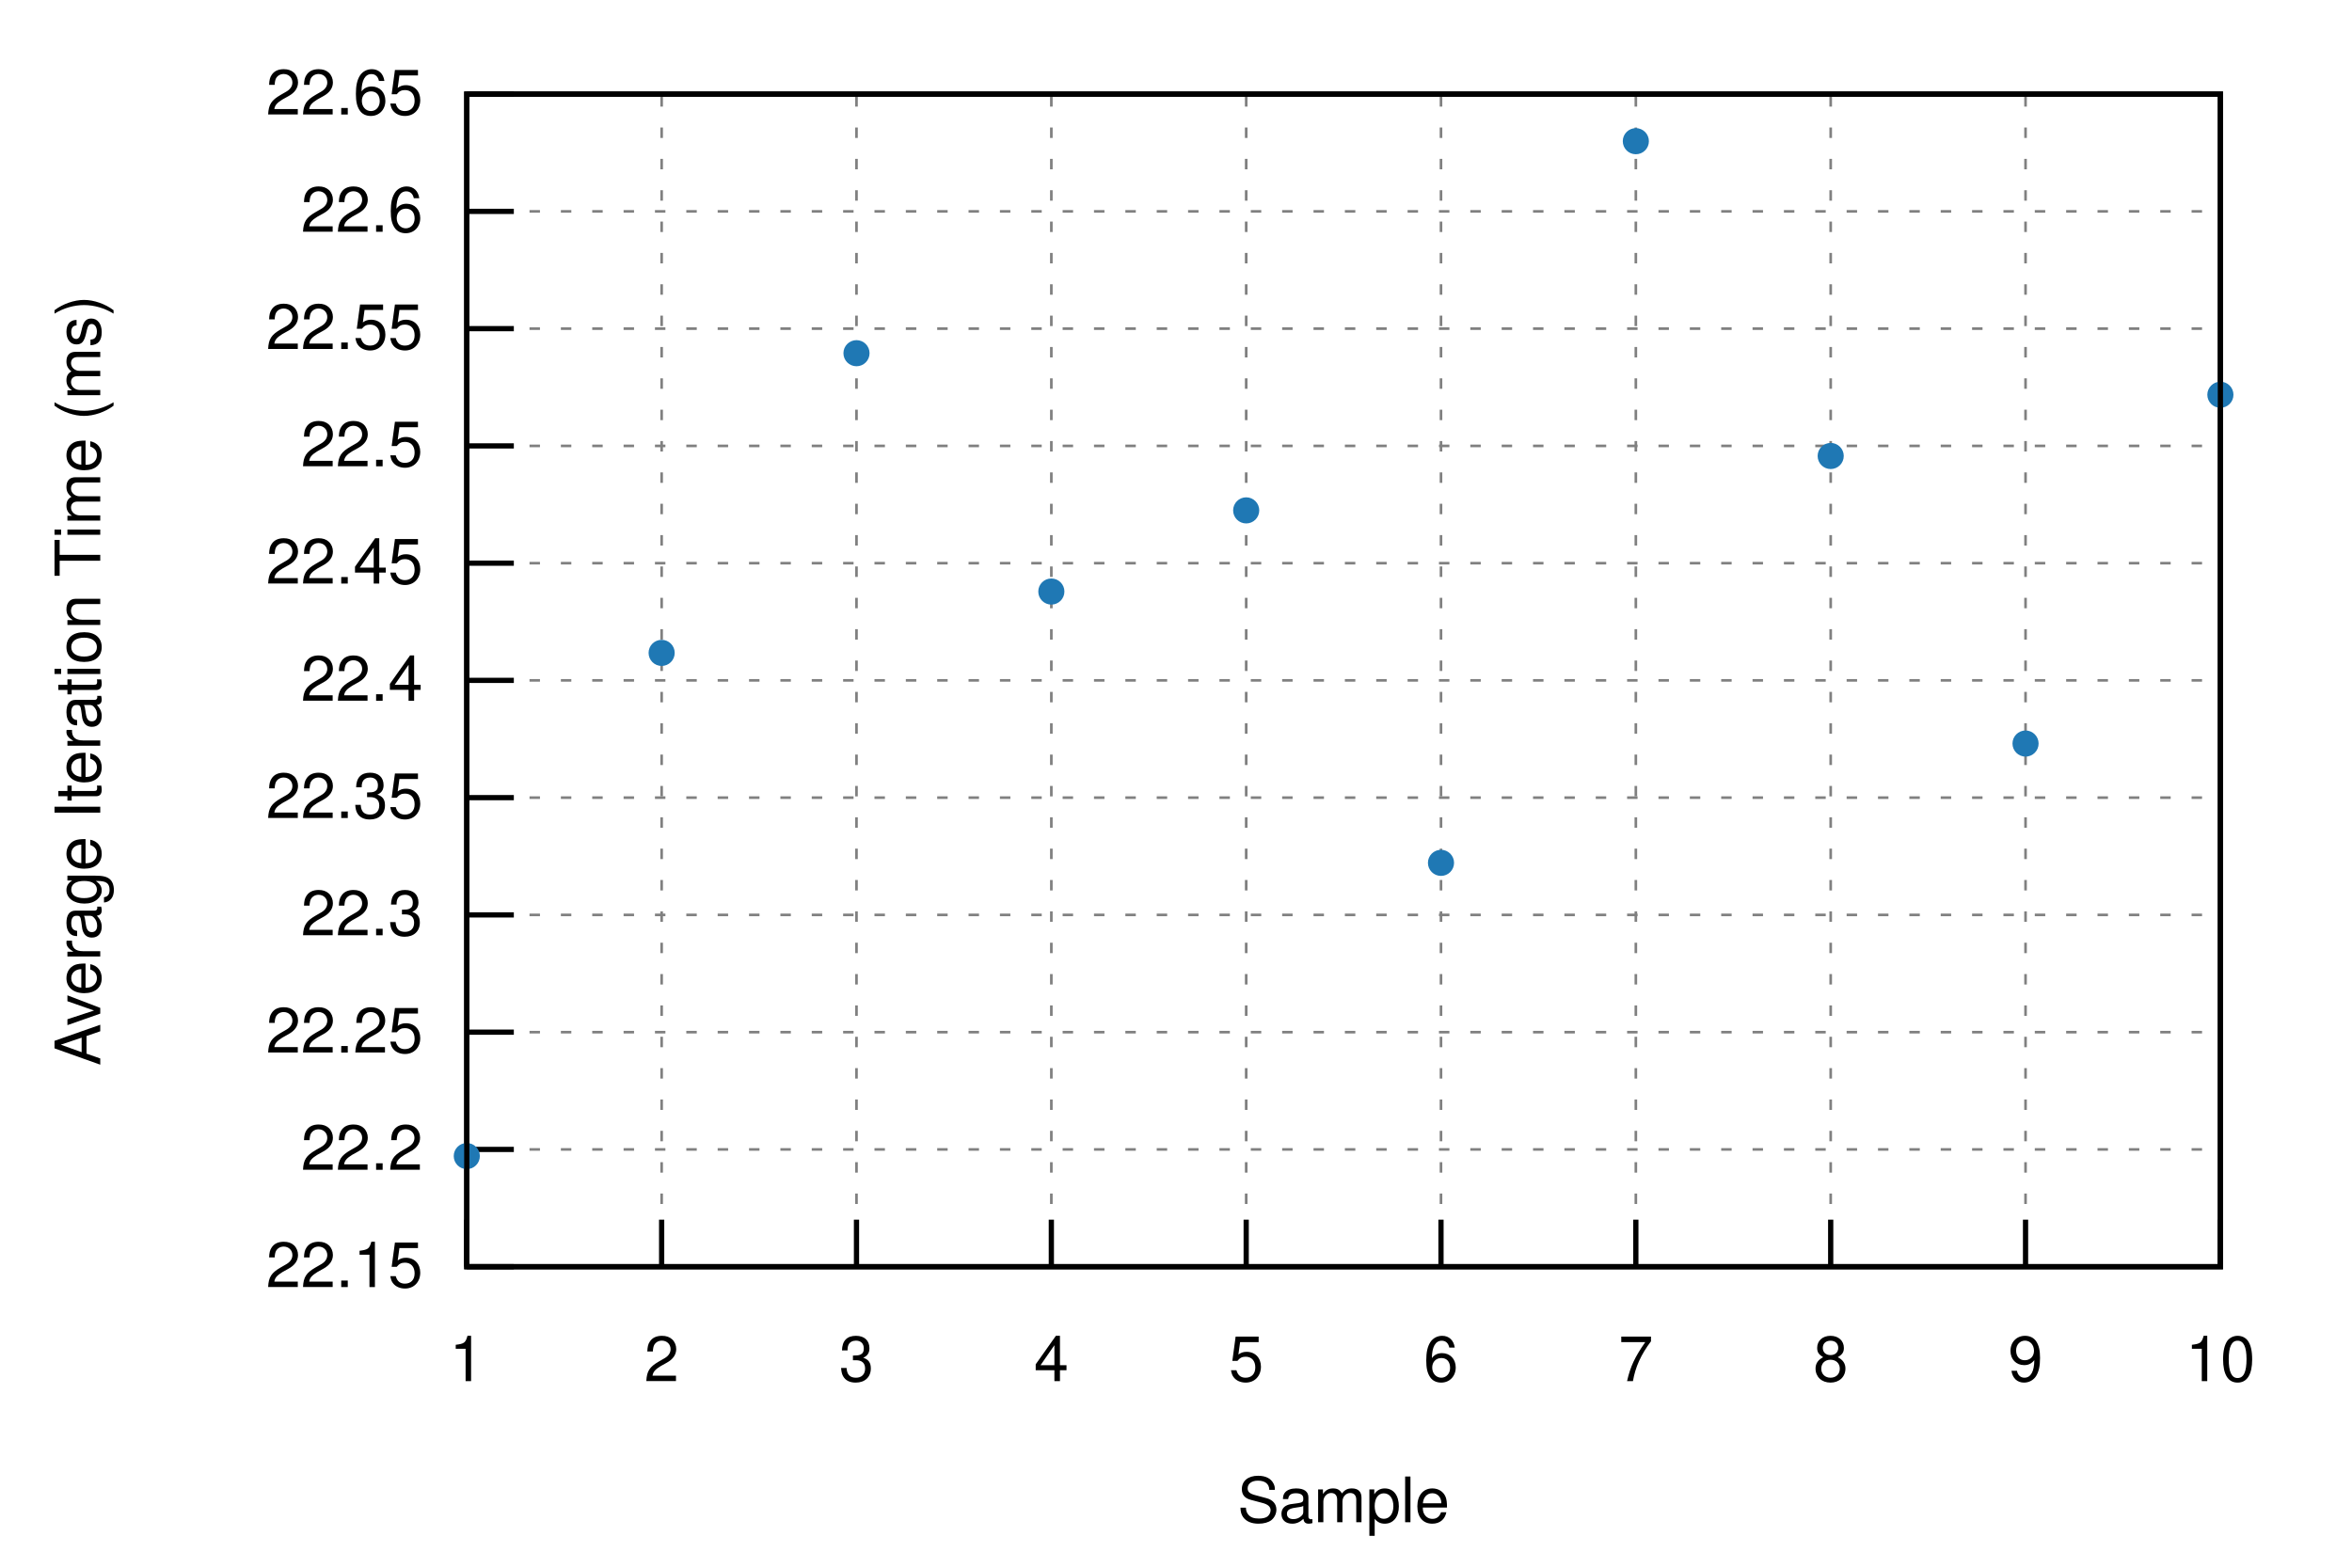
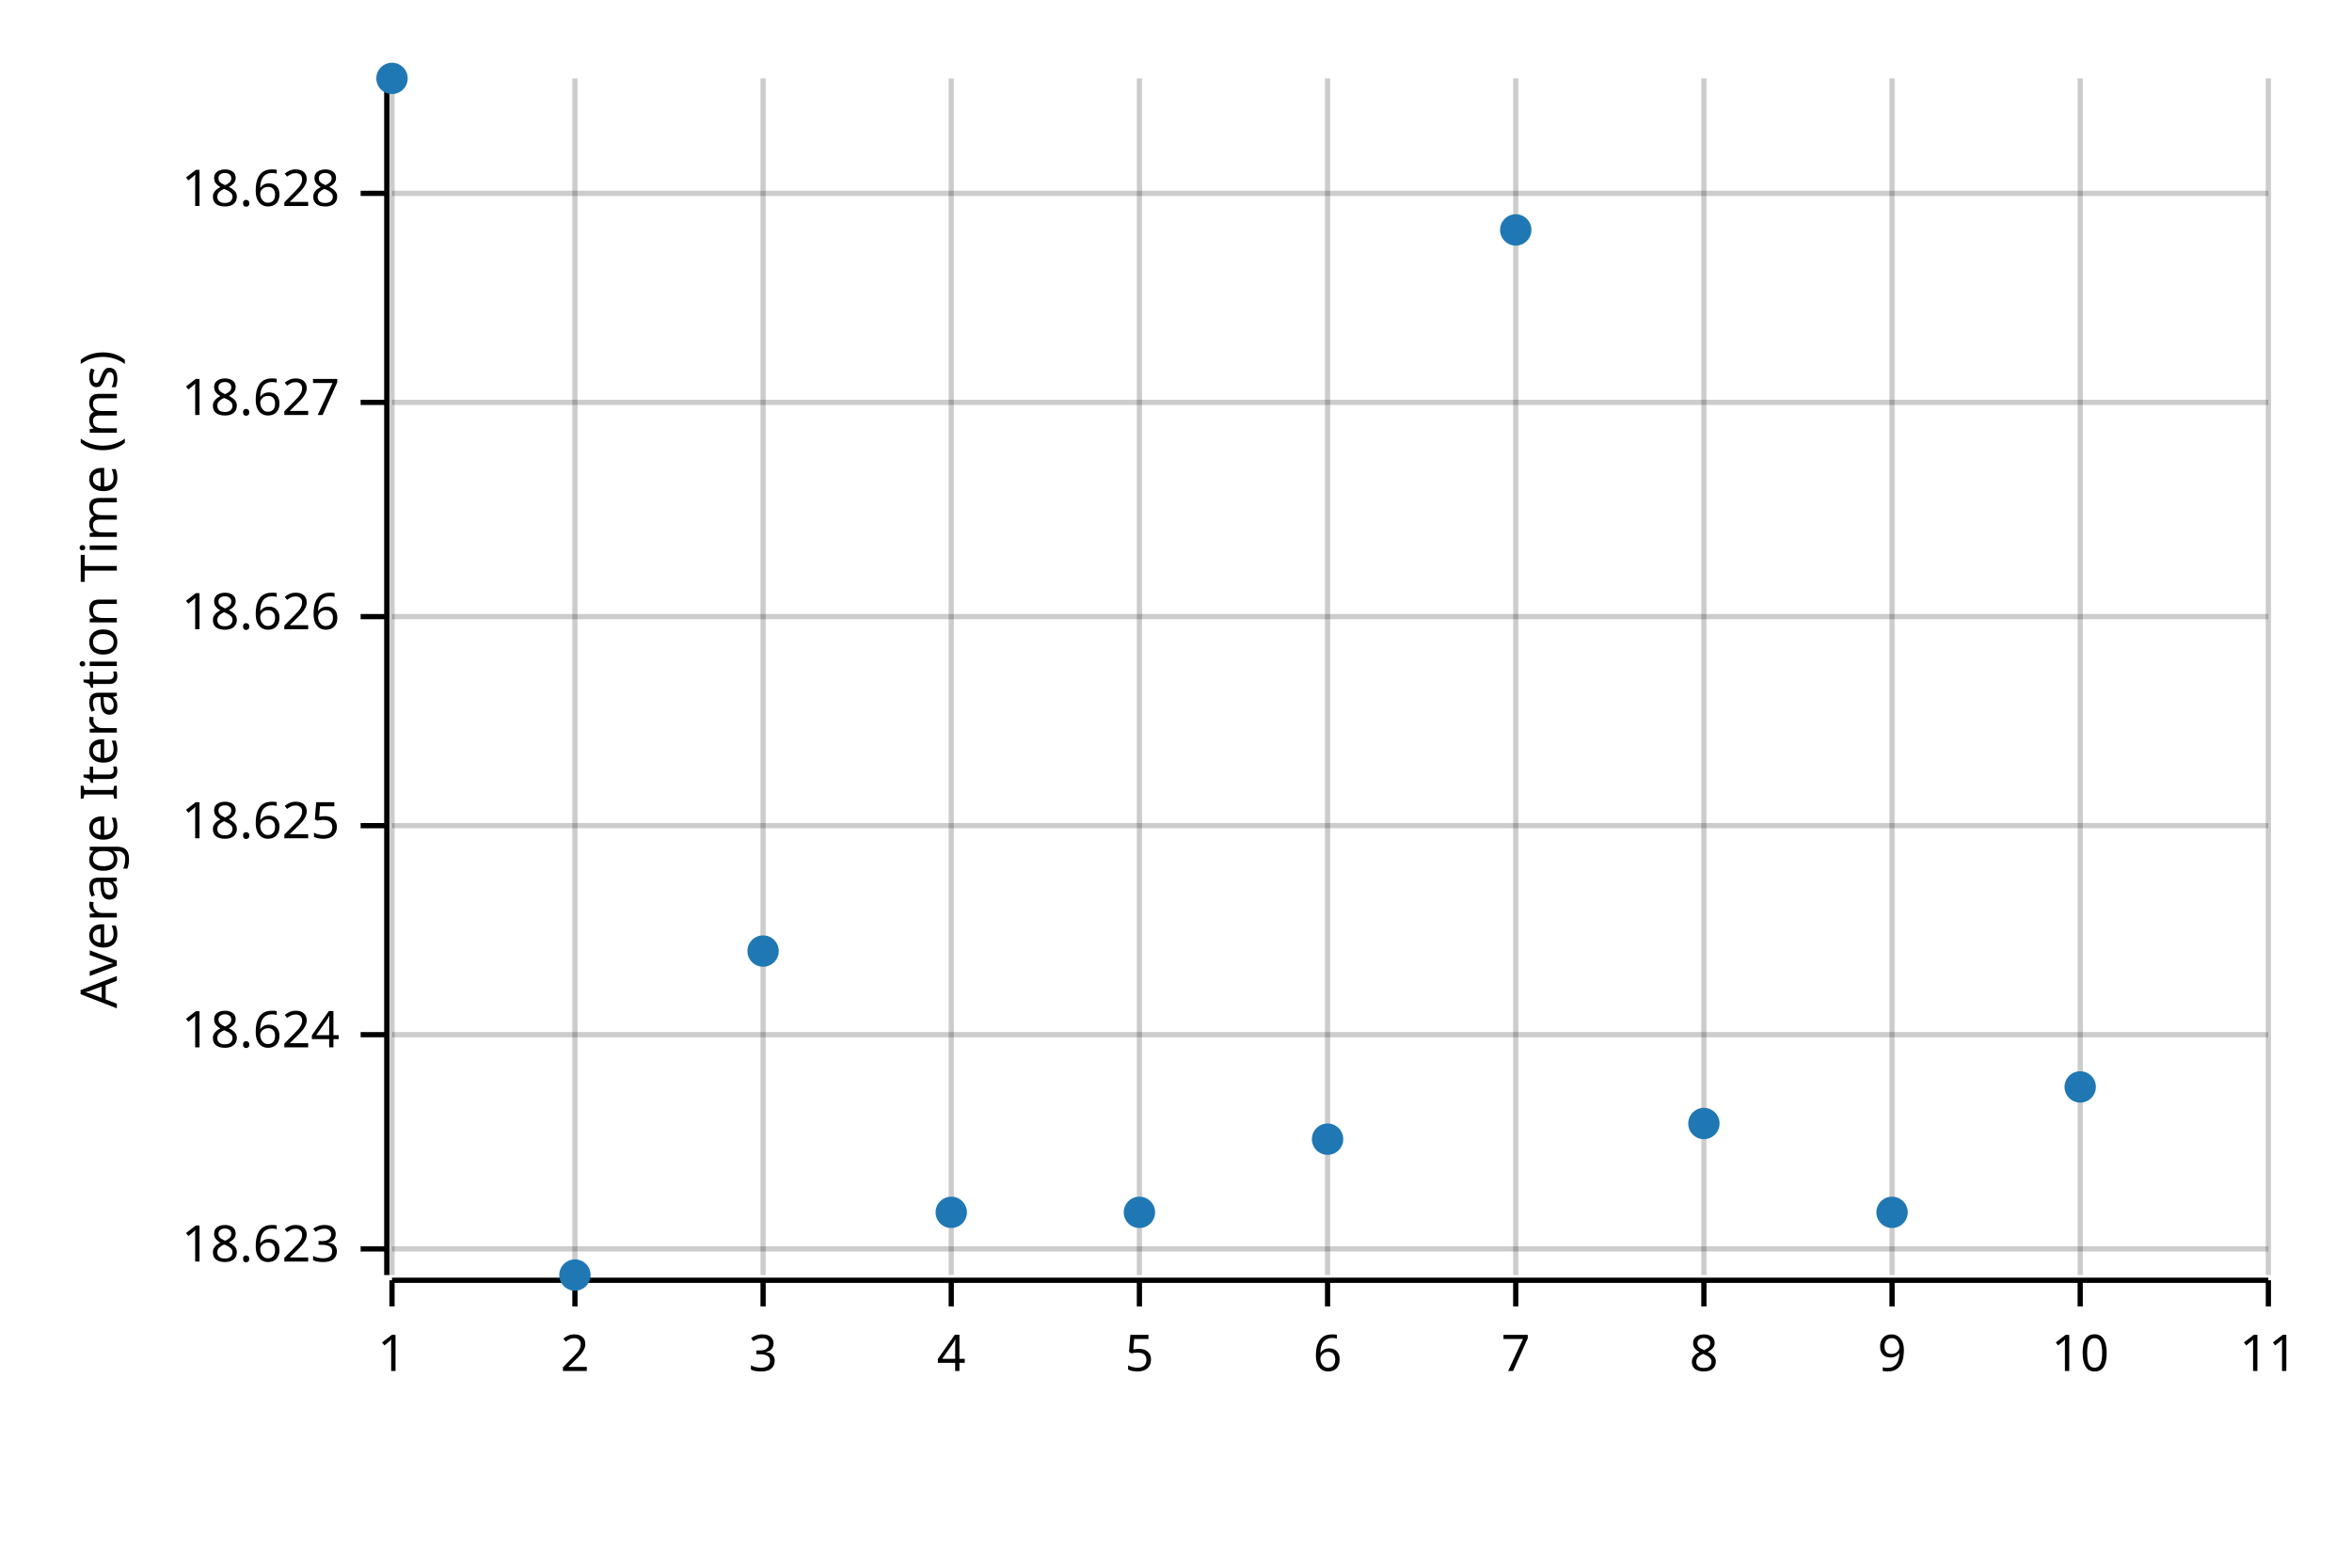
- <svg xmlns="http://www.w3.org/2000/svg" xmlns:xlink="http://www.w3.org/1999/xlink" viewBox="0 0 450 300">
-   <g id="gnuplot_canvas">
-     <rect x="0" y="0" width="450" height="300" fill="none" />
-     <defs>
-       <circle id="gpDot" r="0.5" stroke-width="0.5" stroke="currentColor" />
-       <path id="gpPt0" stroke-width="0.222" stroke="currentColor" d="M-1,0 h2 M0,-1 v2" />
-       <path id="gpPt1" stroke-width="0.222" stroke="currentColor" d="M-1,-1 L1,1 M1,-1 L-1,1" />
-       <path id="gpPt2" stroke-width="0.222" stroke="currentColor" d="M-1,0 L1,0 M0,-1 L0,1 M-1,-1 L1,1 M-1,1 L1,-1" />
-       <rect id="gpPt3" stroke-width="0.222" stroke="currentColor" x="-1" y="-1" width="2" height="2" />
-       <rect id="gpPt4" stroke-width="0.222" stroke="currentColor" fill="currentColor" x="-1" y="-1" width="2" height="2" />
-       <circle id="gpPt5" stroke-width="0.222" stroke="currentColor" cx="0" cy="0" r="1" />
-       <use xlink:href="#gpPt5" id="gpPt6" fill="currentColor" stroke="none" />
-       <path id="gpPt7" stroke-width="0.222" stroke="currentColor" d="M0,-1.33 L-1.33,0.67 L1.33,0.67 z" />
-       <use xlink:href="#gpPt7" id="gpPt8" fill="currentColor" stroke="none" />
-       <use xlink:href="#gpPt7" id="gpPt9" stroke="currentColor" transform="rotate(180)" />
-       <use xlink:href="#gpPt9" id="gpPt10" fill="currentColor" stroke="none" />
-       <use xlink:href="#gpPt3" id="gpPt11" stroke="currentColor" transform="rotate(45)" />
-       <use xlink:href="#gpPt11" id="gpPt12" fill="currentColor" stroke="none" />
-       <path id="gpPt13" stroke-width="0.222" stroke="currentColor" d="M0,1.330 L1.265,0.411 L0.782,-1.067 L-0.782,-1.076 L-1.265,0.411 z" />
-       <use xlink:href="#gpPt13" id="gpPt14" fill="currentColor" stroke="none" />
-       <filter id="textbox" filterUnits="objectBoundingBox" x="0" y="0" height="1" width="1">
-         <feFlood flood-color="white" flood-opacity="1" result="bgnd" />
-         <feComposite in="SourceGraphic" in2="bgnd" operator="atop" />
-       </filter>
-       <filter id="greybox" filterUnits="objectBoundingBox" x="0" y="0" height="1" width="1">
-         <feFlood flood-color="lightgrey" flood-opacity="1" result="grey" />
-         <feComposite in="SourceGraphic" in2="grey" operator="atop" />
-       </filter>
-     </defs>
-     <g fill="none" color="white" stroke="currentColor" stroke-width="1.00" stroke-linecap="butt" stroke-linejoin="miter">
- </g>
-     <g fill="none" color="black" stroke="currentColor" stroke-width="1.00" stroke-linecap="butt" stroke-linejoin="miter">
- </g>
-     <g fill="none" color="black" stroke="black" stroke-width="0.50" stroke-linecap="butt" stroke-linejoin="miter">
- </g>
-     <g fill="none" color="gray" stroke="currentColor" stroke-width="0.50" stroke-linecap="butt" stroke-linejoin="miter">
-       <path stroke="gray" stroke-dasharray="2,4" class="gridline" d="M89.31,242.40 L424.82,242.40  " />
-     </g>
-     <g fill="none" color="gray" stroke="gray" stroke-width="1.00" stroke-linecap="butt" stroke-linejoin="miter">
- </g>
-     <g fill="none" color="black" stroke="currentColor" stroke-width="1.00" stroke-linecap="butt" stroke-linejoin="miter">
-       <path stroke="black" d="M89.31,242.40 L98.31,242.40  " />
-       <g transform="translate(80.92,246.30)" stroke="none" fill="black" font-family="Helvetica" font-size="12.00" text-anchor="end">
-         <text>
-           <tspan font-family="Helvetica"> 22.15</tspan>
-         </text>
-       </g>
-     </g>
-     <g fill="none" color="black" stroke="currentColor" stroke-width="1.00" stroke-linecap="butt" stroke-linejoin="miter">
- </g>
-     <g fill="none" color="black" stroke="black" stroke-width="0.50" stroke-linecap="butt" stroke-linejoin="miter">
- </g>
-     <g fill="none" color="gray" stroke="currentColor" stroke-width="0.50" stroke-linecap="butt" stroke-linejoin="miter">
-       <path stroke="gray" stroke-dasharray="2,4" class="gridline" d="M89.31,219.96 L424.82,219.96  " />
-     </g>
-     <g fill="none" color="gray" stroke="gray" stroke-width="1.00" stroke-linecap="butt" stroke-linejoin="miter">
- </g>
-     <g fill="none" color="black" stroke="currentColor" stroke-width="1.00" stroke-linecap="butt" stroke-linejoin="miter">
-       <path stroke="black" d="M89.31,219.96 L98.31,219.96  " />
-       <g transform="translate(80.92,223.86)" stroke="none" fill="black" font-family="Helvetica" font-size="12.00" text-anchor="end">
-         <text>
-           <tspan font-family="Helvetica"> 22.2</tspan>
-         </text>
-       </g>
-     </g>
-     <g fill="none" color="black" stroke="currentColor" stroke-width="1.00" stroke-linecap="butt" stroke-linejoin="miter">
- </g>
-     <g fill="none" color="black" stroke="black" stroke-width="0.50" stroke-linecap="butt" stroke-linejoin="miter">
- </g>
-     <g fill="none" color="gray" stroke="currentColor" stroke-width="0.50" stroke-linecap="butt" stroke-linejoin="miter">
-       <path stroke="gray" stroke-dasharray="2,4" class="gridline" d="M89.31,197.52 L424.82,197.52  " />
-     </g>
-     <g fill="none" color="gray" stroke="gray" stroke-width="1.00" stroke-linecap="butt" stroke-linejoin="miter">
- </g>
-     <g fill="none" color="black" stroke="currentColor" stroke-width="1.00" stroke-linecap="butt" stroke-linejoin="miter">
-       <path stroke="black" d="M89.31,197.52 L98.31,197.52  " />
-       <g transform="translate(80.92,201.42)" stroke="none" fill="black" font-family="Helvetica" font-size="12.00" text-anchor="end">
-         <text>
-           <tspan font-family="Helvetica"> 22.25</tspan>
-         </text>
-       </g>
-     </g>
-     <g fill="none" color="black" stroke="currentColor" stroke-width="1.00" stroke-linecap="butt" stroke-linejoin="miter">
- </g>
-     <g fill="none" color="black" stroke="black" stroke-width="0.50" stroke-linecap="butt" stroke-linejoin="miter">
- </g>
-     <g fill="none" color="gray" stroke="currentColor" stroke-width="0.50" stroke-linecap="butt" stroke-linejoin="miter">
-       <path stroke="gray" stroke-dasharray="2,4" class="gridline" d="M89.31,175.08 L424.82,175.08  " />
-     </g>
-     <g fill="none" color="gray" stroke="gray" stroke-width="1.00" stroke-linecap="butt" stroke-linejoin="miter">
- </g>
-     <g fill="none" color="black" stroke="currentColor" stroke-width="1.00" stroke-linecap="butt" stroke-linejoin="miter">
-       <path stroke="black" d="M89.31,175.08 L98.31,175.08  " />
-       <g transform="translate(80.92,178.98)" stroke="none" fill="black" font-family="Helvetica" font-size="12.00" text-anchor="end">
-         <text>
-           <tspan font-family="Helvetica"> 22.3</tspan>
-         </text>
-       </g>
-     </g>
-     <g fill="none" color="black" stroke="currentColor" stroke-width="1.00" stroke-linecap="butt" stroke-linejoin="miter">
- </g>
-     <g fill="none" color="black" stroke="black" stroke-width="0.50" stroke-linecap="butt" stroke-linejoin="miter">
- </g>
-     <g fill="none" color="gray" stroke="currentColor" stroke-width="0.50" stroke-linecap="butt" stroke-linejoin="miter">
-       <path stroke="gray" stroke-dasharray="2,4" class="gridline" d="M89.31,152.64 L424.82,152.64  " />
-     </g>
-     <g fill="none" color="gray" stroke="gray" stroke-width="1.00" stroke-linecap="butt" stroke-linejoin="miter">
- </g>
-     <g fill="none" color="black" stroke="currentColor" stroke-width="1.00" stroke-linecap="butt" stroke-linejoin="miter">
-       <path stroke="black" d="M89.31,152.64 L98.31,152.64  " />
-       <g transform="translate(80.92,156.54)" stroke="none" fill="black" font-family="Helvetica" font-size="12.00" text-anchor="end">
-         <text>
-           <tspan font-family="Helvetica"> 22.35</tspan>
-         </text>
-       </g>
-     </g>
-     <g fill="none" color="black" stroke="currentColor" stroke-width="1.00" stroke-linecap="butt" stroke-linejoin="miter">
- </g>
-     <g fill="none" color="black" stroke="black" stroke-width="0.50" stroke-linecap="butt" stroke-linejoin="miter">
- </g>
-     <g fill="none" color="gray" stroke="currentColor" stroke-width="0.50" stroke-linecap="butt" stroke-linejoin="miter">
-       <path stroke="gray" stroke-dasharray="2,4" class="gridline" d="M89.31,130.20 L424.82,130.20  " />
-     </g>
-     <g fill="none" color="gray" stroke="gray" stroke-width="1.00" stroke-linecap="butt" stroke-linejoin="miter">
- </g>
-     <g fill="none" color="black" stroke="currentColor" stroke-width="1.00" stroke-linecap="butt" stroke-linejoin="miter">
-       <path stroke="black" d="M89.31,130.20 L98.31,130.20  " />
-       <g transform="translate(80.92,134.10)" stroke="none" fill="black" font-family="Helvetica" font-size="12.00" text-anchor="end">
-         <text>
-           <tspan font-family="Helvetica"> 22.4</tspan>
-         </text>
-       </g>
-     </g>
-     <g fill="none" color="black" stroke="currentColor" stroke-width="1.00" stroke-linecap="butt" stroke-linejoin="miter">
- </g>
-     <g fill="none" color="black" stroke="black" stroke-width="0.50" stroke-linecap="butt" stroke-linejoin="miter">
- </g>
-     <g fill="none" color="gray" stroke="currentColor" stroke-width="0.50" stroke-linecap="butt" stroke-linejoin="miter">
-       <path stroke="gray" stroke-dasharray="2,4" class="gridline" d="M89.31,107.77 L424.82,107.77  " />
-     </g>
-     <g fill="none" color="gray" stroke="gray" stroke-width="1.00" stroke-linecap="butt" stroke-linejoin="miter">
- </g>
-     <g fill="none" color="black" stroke="currentColor" stroke-width="1.00" stroke-linecap="butt" stroke-linejoin="miter">
-       <path stroke="black" d="M89.31,107.77 L98.31,107.77  " />
-       <g transform="translate(80.92,111.67)" stroke="none" fill="black" font-family="Helvetica" font-size="12.00" text-anchor="end">
-         <text>
-           <tspan font-family="Helvetica"> 22.45</tspan>
-         </text>
-       </g>
-     </g>
-     <g fill="none" color="black" stroke="currentColor" stroke-width="1.00" stroke-linecap="butt" stroke-linejoin="miter">
- </g>
-     <g fill="none" color="black" stroke="black" stroke-width="0.50" stroke-linecap="butt" stroke-linejoin="miter">
- </g>
-     <g fill="none" color="gray" stroke="currentColor" stroke-width="0.50" stroke-linecap="butt" stroke-linejoin="miter">
-       <path stroke="gray" stroke-dasharray="2,4" class="gridline" d="M89.31,85.33 L424.82,85.33  " />
-     </g>
-     <g fill="none" color="gray" stroke="gray" stroke-width="1.00" stroke-linecap="butt" stroke-linejoin="miter">
- </g>
-     <g fill="none" color="black" stroke="currentColor" stroke-width="1.00" stroke-linecap="butt" stroke-linejoin="miter">
-       <path stroke="black" d="M89.31,85.33 L98.31,85.33  " />
-       <g transform="translate(80.92,89.23)" stroke="none" fill="black" font-family="Helvetica" font-size="12.00" text-anchor="end">
-         <text>
-           <tspan font-family="Helvetica"> 22.5</tspan>
-         </text>
-       </g>
-     </g>
-     <g fill="none" color="black" stroke="currentColor" stroke-width="1.00" stroke-linecap="butt" stroke-linejoin="miter">
- </g>
-     <g fill="none" color="black" stroke="black" stroke-width="0.50" stroke-linecap="butt" stroke-linejoin="miter">
- </g>
-     <g fill="none" color="gray" stroke="currentColor" stroke-width="0.50" stroke-linecap="butt" stroke-linejoin="miter">
-       <path stroke="gray" stroke-dasharray="2,4" class="gridline" d="M89.31,62.89 L424.82,62.89  " />
-     </g>
-     <g fill="none" color="gray" stroke="gray" stroke-width="1.00" stroke-linecap="butt" stroke-linejoin="miter">
- </g>
-     <g fill="none" color="black" stroke="currentColor" stroke-width="1.00" stroke-linecap="butt" stroke-linejoin="miter">
-       <path stroke="black" d="M89.31,62.89 L98.31,62.89  " />
-       <g transform="translate(80.92,66.79)" stroke="none" fill="black" font-family="Helvetica" font-size="12.00" text-anchor="end">
-         <text>
-           <tspan font-family="Helvetica"> 22.55</tspan>
-         </text>
-       </g>
-     </g>
-     <g fill="none" color="black" stroke="currentColor" stroke-width="1.00" stroke-linecap="butt" stroke-linejoin="miter">
- </g>
-     <g fill="none" color="black" stroke="black" stroke-width="0.50" stroke-linecap="butt" stroke-linejoin="miter">
- </g>
-     <g fill="none" color="gray" stroke="currentColor" stroke-width="0.50" stroke-linecap="butt" stroke-linejoin="miter">
-       <path stroke="gray" stroke-dasharray="2,4" class="gridline" d="M89.31,40.45 L424.82,40.45  " />
-     </g>
-     <g fill="none" color="gray" stroke="gray" stroke-width="1.00" stroke-linecap="butt" stroke-linejoin="miter">
- </g>
-     <g fill="none" color="black" stroke="currentColor" stroke-width="1.00" stroke-linecap="butt" stroke-linejoin="miter">
-       <path stroke="black" d="M89.31,40.45 L98.31,40.45  " />
-       <g transform="translate(80.92,44.35)" stroke="none" fill="black" font-family="Helvetica" font-size="12.00" text-anchor="end">
-         <text>
-           <tspan font-family="Helvetica"> 22.6</tspan>
-         </text>
-       </g>
-     </g>
-     <g fill="none" color="black" stroke="currentColor" stroke-width="1.00" stroke-linecap="butt" stroke-linejoin="miter">
- </g>
-     <g fill="none" color="black" stroke="black" stroke-width="0.50" stroke-linecap="butt" stroke-linejoin="miter">
- </g>
-     <g fill="none" color="gray" stroke="currentColor" stroke-width="0.50" stroke-linecap="butt" stroke-linejoin="miter">
-       <path stroke="gray" stroke-dasharray="2,4" class="gridline" d="M89.31,18.01 L424.82,18.01  " />
-     </g>
-     <g fill="none" color="gray" stroke="gray" stroke-width="1.00" stroke-linecap="butt" stroke-linejoin="miter">
- </g>
-     <g fill="none" color="black" stroke="currentColor" stroke-width="1.00" stroke-linecap="butt" stroke-linejoin="miter">
-       <path stroke="black" d="M89.31,18.01 L98.31,18.01  " />
-       <g transform="translate(80.92,21.91)" stroke="none" fill="black" font-family="Helvetica" font-size="12.00" text-anchor="end">
-         <text>
-           <tspan font-family="Helvetica"> 22.65</tspan>
-         </text>
-       </g>
-     </g>
-     <g fill="none" color="black" stroke="currentColor" stroke-width="1.00" stroke-linecap="butt" stroke-linejoin="miter">
- </g>
-     <g fill="none" color="black" stroke="black" stroke-width="0.50" stroke-linecap="butt" stroke-linejoin="miter">
- </g>
-     <g fill="none" color="gray" stroke="currentColor" stroke-width="0.50" stroke-linecap="butt" stroke-linejoin="miter">
-       <path stroke="gray" stroke-dasharray="2,4" class="gridline" d="M89.31,242.40 L89.31,18.01  " />
-     </g>
-     <g fill="none" color="gray" stroke="gray" stroke-width="1.00" stroke-linecap="butt" stroke-linejoin="miter">
- </g>
-     <g fill="none" color="black" stroke="currentColor" stroke-width="1.00" stroke-linecap="butt" stroke-linejoin="miter">
-       <path stroke="black" d="M89.31,242.40 L89.31,233.40  " />
-       <g transform="translate(89.31,264.30)" stroke="none" fill="black" font-family="Helvetica" font-size="12.00" text-anchor="middle">
-         <text>
-           <tspan font-family="Helvetica"> 1</tspan>
-         </text>
-       </g>
-     </g>
-     <g fill="none" color="black" stroke="currentColor" stroke-width="1.00" stroke-linecap="butt" stroke-linejoin="miter">
- </g>
-     <g fill="none" color="black" stroke="black" stroke-width="0.50" stroke-linecap="butt" stroke-linejoin="miter">
- </g>
-     <g fill="none" color="gray" stroke="currentColor" stroke-width="0.50" stroke-linecap="butt" stroke-linejoin="miter">
-       <path stroke="gray" stroke-dasharray="2,4" class="gridline" d="M126.59,242.40 L126.59,18.01  " />
-     </g>
-     <g fill="none" color="gray" stroke="gray" stroke-width="1.00" stroke-linecap="butt" stroke-linejoin="miter">
- </g>
-     <g fill="none" color="black" stroke="currentColor" stroke-width="1.00" stroke-linecap="butt" stroke-linejoin="miter">
-       <path stroke="black" d="M126.59,242.40 L126.59,233.40  " />
-       <g transform="translate(126.59,264.30)" stroke="none" fill="black" font-family="Helvetica" font-size="12.00" text-anchor="middle">
-         <text>
-           <tspan font-family="Helvetica"> 2</tspan>
-         </text>
-       </g>
-     </g>
-     <g fill="none" color="black" stroke="currentColor" stroke-width="1.00" stroke-linecap="butt" stroke-linejoin="miter">
- </g>
-     <g fill="none" color="black" stroke="black" stroke-width="0.50" stroke-linecap="butt" stroke-linejoin="miter">
- </g>
-     <g fill="none" color="gray" stroke="currentColor" stroke-width="0.50" stroke-linecap="butt" stroke-linejoin="miter">
-       <path stroke="gray" stroke-dasharray="2,4" class="gridline" d="M163.87,242.40 L163.87,18.01  " />
-     </g>
-     <g fill="none" color="gray" stroke="gray" stroke-width="1.00" stroke-linecap="butt" stroke-linejoin="miter">
- </g>
-     <g fill="none" color="black" stroke="currentColor" stroke-width="1.00" stroke-linecap="butt" stroke-linejoin="miter">
-       <path stroke="black" d="M163.87,242.40 L163.87,233.40  " />
-       <g transform="translate(163.87,264.30)" stroke="none" fill="black" font-family="Helvetica" font-size="12.00" text-anchor="middle">
-         <text>
-           <tspan font-family="Helvetica"> 3</tspan>
-         </text>
-       </g>
-     </g>
-     <g fill="none" color="black" stroke="currentColor" stroke-width="1.00" stroke-linecap="butt" stroke-linejoin="miter">
- </g>
-     <g fill="none" color="black" stroke="black" stroke-width="0.50" stroke-linecap="butt" stroke-linejoin="miter">
- </g>
-     <g fill="none" color="gray" stroke="currentColor" stroke-width="0.50" stroke-linecap="butt" stroke-linejoin="miter">
-       <path stroke="gray" stroke-dasharray="2,4" class="gridline" d="M201.15,242.40 L201.15,18.01  " />
-     </g>
-     <g fill="none" color="gray" stroke="gray" stroke-width="1.00" stroke-linecap="butt" stroke-linejoin="miter">
- </g>
-     <g fill="none" color="black" stroke="currentColor" stroke-width="1.00" stroke-linecap="butt" stroke-linejoin="miter">
-       <path stroke="black" d="M201.15,242.40 L201.15,233.40  " />
-       <g transform="translate(201.15,264.30)" stroke="none" fill="black" font-family="Helvetica" font-size="12.00" text-anchor="middle">
-         <text>
-           <tspan font-family="Helvetica"> 4</tspan>
-         </text>
-       </g>
-     </g>
-     <g fill="none" color="black" stroke="currentColor" stroke-width="1.00" stroke-linecap="butt" stroke-linejoin="miter">
- </g>
-     <g fill="none" color="black" stroke="black" stroke-width="0.50" stroke-linecap="butt" stroke-linejoin="miter">
- </g>
-     <g fill="none" color="gray" stroke="currentColor" stroke-width="0.50" stroke-linecap="butt" stroke-linejoin="miter">
-       <path stroke="gray" stroke-dasharray="2,4" class="gridline" d="M238.43,242.40 L238.43,18.01  " />
-     </g>
-     <g fill="none" color="gray" stroke="gray" stroke-width="1.00" stroke-linecap="butt" stroke-linejoin="miter">
- </g>
-     <g fill="none" color="black" stroke="currentColor" stroke-width="1.00" stroke-linecap="butt" stroke-linejoin="miter">
-       <path stroke="black" d="M238.43,242.40 L238.43,233.40  " />
-       <g transform="translate(238.43,264.30)" stroke="none" fill="black" font-family="Helvetica" font-size="12.00" text-anchor="middle">
-         <text>
-           <tspan font-family="Helvetica"> 5</tspan>
-         </text>
-       </g>
-     </g>
-     <g fill="none" color="black" stroke="currentColor" stroke-width="1.00" stroke-linecap="butt" stroke-linejoin="miter">
- </g>
-     <g fill="none" color="black" stroke="black" stroke-width="0.50" stroke-linecap="butt" stroke-linejoin="miter">
- </g>
-     <g fill="none" color="gray" stroke="currentColor" stroke-width="0.50" stroke-linecap="butt" stroke-linejoin="miter">
-       <path stroke="gray" stroke-dasharray="2,4" class="gridline" d="M275.70,242.40 L275.70,18.01  " />
-     </g>
-     <g fill="none" color="gray" stroke="gray" stroke-width="1.00" stroke-linecap="butt" stroke-linejoin="miter">
- </g>
-     <g fill="none" color="black" stroke="currentColor" stroke-width="1.00" stroke-linecap="butt" stroke-linejoin="miter">
-       <path stroke="black" d="M275.70,242.40 L275.70,233.40  " />
-       <g transform="translate(275.70,264.30)" stroke="none" fill="black" font-family="Helvetica" font-size="12.00" text-anchor="middle">
-         <text>
-           <tspan font-family="Helvetica"> 6</tspan>
-         </text>
-       </g>
-     </g>
-     <g fill="none" color="black" stroke="currentColor" stroke-width="1.00" stroke-linecap="butt" stroke-linejoin="miter">
- </g>
-     <g fill="none" color="black" stroke="black" stroke-width="0.50" stroke-linecap="butt" stroke-linejoin="miter">
- </g>
-     <g fill="none" color="gray" stroke="currentColor" stroke-width="0.50" stroke-linecap="butt" stroke-linejoin="miter">
-       <path stroke="gray" stroke-dasharray="2,4" class="gridline" d="M312.98,242.40 L312.98,18.01  " />
-     </g>
-     <g fill="none" color="gray" stroke="gray" stroke-width="1.00" stroke-linecap="butt" stroke-linejoin="miter">
- </g>
-     <g fill="none" color="black" stroke="currentColor" stroke-width="1.00" stroke-linecap="butt" stroke-linejoin="miter">
-       <path stroke="black" d="M312.98,242.40 L312.98,233.40  " />
-       <g transform="translate(312.98,264.30)" stroke="none" fill="black" font-family="Helvetica" font-size="12.00" text-anchor="middle">
-         <text>
-           <tspan font-family="Helvetica"> 7</tspan>
-         </text>
-       </g>
-     </g>
-     <g fill="none" color="black" stroke="currentColor" stroke-width="1.00" stroke-linecap="butt" stroke-linejoin="miter">
- </g>
-     <g fill="none" color="black" stroke="black" stroke-width="0.50" stroke-linecap="butt" stroke-linejoin="miter">
- </g>
-     <g fill="none" color="gray" stroke="currentColor" stroke-width="0.50" stroke-linecap="butt" stroke-linejoin="miter">
-       <path stroke="gray" stroke-dasharray="2,4" class="gridline" d="M350.26,242.40 L350.26,18.01  " />
-     </g>
-     <g fill="none" color="gray" stroke="gray" stroke-width="1.00" stroke-linecap="butt" stroke-linejoin="miter">
- </g>
-     <g fill="none" color="black" stroke="currentColor" stroke-width="1.00" stroke-linecap="butt" stroke-linejoin="miter">
-       <path stroke="black" d="M350.26,242.40 L350.26,233.40  " />
-       <g transform="translate(350.26,264.30)" stroke="none" fill="black" font-family="Helvetica" font-size="12.00" text-anchor="middle">
-         <text>
-           <tspan font-family="Helvetica"> 8</tspan>
-         </text>
-       </g>
-     </g>
-     <g fill="none" color="black" stroke="currentColor" stroke-width="1.00" stroke-linecap="butt" stroke-linejoin="miter">
- </g>
-     <g fill="none" color="black" stroke="black" stroke-width="0.50" stroke-linecap="butt" stroke-linejoin="miter">
- </g>
-     <g fill="none" color="gray" stroke="currentColor" stroke-width="0.50" stroke-linecap="butt" stroke-linejoin="miter">
-       <path stroke="gray" stroke-dasharray="2,4" class="gridline" d="M387.54,242.40 L387.54,18.01  " />
-     </g>
-     <g fill="none" color="gray" stroke="gray" stroke-width="1.00" stroke-linecap="butt" stroke-linejoin="miter">
- </g>
-     <g fill="none" color="black" stroke="currentColor" stroke-width="1.00" stroke-linecap="butt" stroke-linejoin="miter">
-       <path stroke="black" d="M387.54,242.40 L387.54,233.40  " />
-       <g transform="translate(387.54,264.30)" stroke="none" fill="black" font-family="Helvetica" font-size="12.00" text-anchor="middle">
-         <text>
-           <tspan font-family="Helvetica"> 9</tspan>
-         </text>
-       </g>
-     </g>
-     <g fill="none" color="black" stroke="currentColor" stroke-width="1.00" stroke-linecap="butt" stroke-linejoin="miter">
- </g>
-     <g fill="none" color="black" stroke="black" stroke-width="0.50" stroke-linecap="butt" stroke-linejoin="miter">
- </g>
-     <g fill="none" color="gray" stroke="currentColor" stroke-width="0.50" stroke-linecap="butt" stroke-linejoin="miter">
-       <path stroke="gray" stroke-dasharray="2,4" class="gridline" d="M424.82,242.40 L424.82,18.01  " />
-     </g>
-     <g fill="none" color="gray" stroke="gray" stroke-width="1.00" stroke-linecap="butt" stroke-linejoin="miter">
- </g>
-     <g fill="none" color="black" stroke="currentColor" stroke-width="1.00" stroke-linecap="butt" stroke-linejoin="miter">
-       <path stroke="black" d="M424.82,242.40 L424.82,233.40  " />
-       <g transform="translate(424.82,264.30)" stroke="none" fill="black" font-family="Helvetica" font-size="12.00" text-anchor="middle">
-         <text>
-           <tspan font-family="Helvetica"> 10</tspan>
-         </text>
-       </g>
-     </g>
-     <g fill="none" color="black" stroke="currentColor" stroke-width="1.00" stroke-linecap="butt" stroke-linejoin="miter">
- </g>
-     <g fill="none" color="black" stroke="currentColor" stroke-width="1.00" stroke-linecap="butt" stroke-linejoin="miter">
-       <path stroke="black" d="M89.31,18.01 L89.31,242.40 L424.82,242.40 L424.82,18.01 L89.31,18.01 Z  " />
-     </g>
-     <g fill="none" color="black" stroke="currentColor" stroke-width="1.00" stroke-linecap="butt" stroke-linejoin="miter">
-       <g transform="translate(19.18,130.21) rotate(270)" stroke="none" fill="black" font-family="Helvetica" font-size="12.00" text-anchor="middle">
-         <text>
-           <tspan font-family="Helvetica">Average Iteration Time (ms)</tspan>
-         </text>
-       </g>
-     </g>
-     <g fill="none" color="black" stroke="currentColor" stroke-width="1.00" stroke-linecap="butt" stroke-linejoin="miter">
-       <g transform="translate(257.06,291.30)" stroke="none" fill="black" font-family="Helvetica" font-size="12.00" text-anchor="middle">
-         <text>
-           <tspan font-family="Helvetica">Sample</tspan>
-         </text>
-       </g>
-     </g>
-     <g fill="none" color="black" stroke="currentColor" stroke-width="1.00" stroke-linecap="butt" stroke-linejoin="miter">
- </g>
-     <g id="gnuplot_plot_1">
-       <g fill="none" color="black" stroke="currentColor" stroke-width="1.00" stroke-linecap="butt" stroke-linejoin="miter">
-         <use xlink:href="#gpPt6" transform="translate(89.31,221.23) scale(2.25)" color="rgb( 31, 120, 180)" />
-         <use xlink:href="#gpPt6" transform="translate(126.59,124.94) scale(2.25)" color="rgb( 31, 120, 180)" />
-         <use xlink:href="#gpPt6" transform="translate(163.87,67.59) scale(2.25)" color="rgb( 31, 120, 180)" />
-         <use xlink:href="#gpPt6" transform="translate(201.15,113.20) scale(2.25)" color="rgb( 31, 120, 180)" />
-         <use xlink:href="#gpPt6" transform="translate(238.43,97.67) scale(2.25)" color="rgb( 31, 120, 180)" />
-         <use xlink:href="#gpPt6" transform="translate(275.70,165.12) scale(2.25)" color="rgb( 31, 120, 180)" />
-         <use xlink:href="#gpPt6" transform="translate(312.98,27.02) scale(2.25)" color="rgb( 31, 120, 180)" />
-         <use xlink:href="#gpPt6" transform="translate(350.26,87.26) scale(2.25)" color="rgb( 31, 120, 180)" />
-         <use xlink:href="#gpPt6" transform="translate(387.54,142.29) scale(2.25)" color="rgb( 31, 120, 180)" />
-         <use xlink:href="#gpPt6" transform="translate(424.82,75.54) scale(2.25)" color="rgb( 31, 120, 180)" />
-       </g>
-     </g>
-     <g fill="none" color="white" stroke="rgb( 31, 120, 180)" stroke-width="2.00" stroke-linecap="butt" stroke-linejoin="miter">
- </g>
-     <g fill="none" color="black" stroke="currentColor" stroke-width="2.00" stroke-linecap="butt" stroke-linejoin="miter">
- </g>
-     <g fill="none" color="black" stroke="black" stroke-width="1.00" stroke-linecap="butt" stroke-linejoin="miter">
- </g>
-     <g fill="none" color="black" stroke="currentColor" stroke-width="1.00" stroke-linecap="butt" stroke-linejoin="miter">
-       <path stroke="black" d="M89.31,18.01 L89.31,242.40 L424.82,242.40 L424.82,18.01 L89.31,18.01 Z  " />
-     </g>
-     <g fill="none" color="black" stroke="currentColor" stroke-width="1.00" stroke-linecap="butt" stroke-linejoin="miter">
- </g>
-   </g>
+ <svg xmlns="http://www.w3.org/2000/svg" width="450" height="300" viewBox="0 0 450 300">
+   <text x="15" y="130" dy="0.76em" text-anchor="middle" font-family="sans-serif" font-size="9.677" opacity="1" fill="#000000" transform="rotate(270, 15, 130)">
+ Average Iteration Time (ms)
+ </text>
+   <line opacity="0.2" stroke="#000000" stroke-width="1" x1="75" y1="244" x2="75" y2="15" />
+   <line opacity="0.2" stroke="#000000" stroke-width="1" x1="110" y1="244" x2="110" y2="15" />
+   <line opacity="0.2" stroke="#000000" stroke-width="1" x1="146" y1="244" x2="146" y2="15" />
+   <line opacity="0.2" stroke="#000000" stroke-width="1" x1="182" y1="244" x2="182" y2="15" />
+   <line opacity="0.2" stroke="#000000" stroke-width="1" x1="218" y1="244" x2="218" y2="15" />
+   <line opacity="0.2" stroke="#000000" stroke-width="1" x1="254" y1="244" x2="254" y2="15" />
+   <line opacity="0.2" stroke="#000000" stroke-width="1" x1="290" y1="244" x2="290" y2="15" />
+   <line opacity="0.2" stroke="#000000" stroke-width="1" x1="326" y1="244" x2="326" y2="15" />
+   <line opacity="0.2" stroke="#000000" stroke-width="1" x1="362" y1="244" x2="362" y2="15" />
+   <line opacity="0.2" stroke="#000000" stroke-width="1" x1="398" y1="244" x2="398" y2="15" />
+   <line opacity="0.2" stroke="#000000" stroke-width="1" x1="434" y1="244" x2="434" y2="15" />
+   <line opacity="0.2" stroke="#000000" stroke-width="1" x1="75" y1="239" x2="434" y2="239" />
+   <line opacity="0.2" stroke="#000000" stroke-width="1" x1="75" y1="198" x2="434" y2="198" />
+   <line opacity="0.2" stroke="#000000" stroke-width="1" x1="75" y1="158" x2="434" y2="158" />
+   <line opacity="0.2" stroke="#000000" stroke-width="1" x1="75" y1="118" x2="434" y2="118" />
+   <line opacity="0.2" stroke="#000000" stroke-width="1" x1="75" y1="77" x2="434" y2="77" />
+   <line opacity="0.2" stroke="#000000" stroke-width="1" x1="75" y1="37" x2="434" y2="37" />
+   <polyline fill="none" opacity="1" stroke="#000000" stroke-width="1" points="74,15 74,244 " />
+   <text x="65" y="239" dy="0.5ex" text-anchor="end" font-family="sans-serif" font-size="9.677" opacity="1" fill="#000000">
+ 18.623
+ </text>
+   <polyline fill="none" opacity="1" stroke="#000000" stroke-width="1" points="69,239 74,239 " />
+   <text x="65" y="198" dy="0.5ex" text-anchor="end" font-family="sans-serif" font-size="9.677" opacity="1" fill="#000000">
+ 18.624
+ </text>
+   <polyline fill="none" opacity="1" stroke="#000000" stroke-width="1" points="69,198 74,198 " />
+   <text x="65" y="158" dy="0.5ex" text-anchor="end" font-family="sans-serif" font-size="9.677" opacity="1" fill="#000000">
+ 18.625
+ </text>
+   <polyline fill="none" opacity="1" stroke="#000000" stroke-width="1" points="69,158 74,158 " />
+   <text x="65" y="118" dy="0.5ex" text-anchor="end" font-family="sans-serif" font-size="9.677" opacity="1" fill="#000000">
+ 18.626
+ </text>
+   <polyline fill="none" opacity="1" stroke="#000000" stroke-width="1" points="69,118 74,118 " />
+   <text x="65" y="77" dy="0.5ex" text-anchor="end" font-family="sans-serif" font-size="9.677" opacity="1" fill="#000000">
+ 18.627
+ </text>
+   <polyline fill="none" opacity="1" stroke="#000000" stroke-width="1" points="69,77 74,77 " />
+   <text x="65" y="37" dy="0.5ex" text-anchor="end" font-family="sans-serif" font-size="9.677" opacity="1" fill="#000000">
+ 18.628
+ </text>
+   <polyline fill="none" opacity="1" stroke="#000000" stroke-width="1" points="69,37 74,37 " />
+   <polyline fill="none" opacity="1" stroke="#000000" stroke-width="1" points="75,245 434,245 " />
+   <text x="75" y="255" dy="0.76em" text-anchor="middle" font-family="sans-serif" font-size="9.677" opacity="1" fill="#000000">
+ 1
+ </text>
+   <polyline fill="none" opacity="1" stroke="#000000" stroke-width="1" points="75,245 75,250 " />
+   <text x="110" y="255" dy="0.76em" text-anchor="middle" font-family="sans-serif" font-size="9.677" opacity="1" fill="#000000">
+ 2
+ </text>
+   <polyline fill="none" opacity="1" stroke="#000000" stroke-width="1" points="110,245 110,250 " />
+   <text x="146" y="255" dy="0.76em" text-anchor="middle" font-family="sans-serif" font-size="9.677" opacity="1" fill="#000000">
+ 3
+ </text>
+   <polyline fill="none" opacity="1" stroke="#000000" stroke-width="1" points="146,245 146,250 " />
+   <text x="182" y="255" dy="0.76em" text-anchor="middle" font-family="sans-serif" font-size="9.677" opacity="1" fill="#000000">
+ 4
+ </text>
+   <polyline fill="none" opacity="1" stroke="#000000" stroke-width="1" points="182,245 182,250 " />
+   <text x="218" y="255" dy="0.76em" text-anchor="middle" font-family="sans-serif" font-size="9.677" opacity="1" fill="#000000">
+ 5
+ </text>
+   <polyline fill="none" opacity="1" stroke="#000000" stroke-width="1" points="218,245 218,250 " />
+   <text x="254" y="255" dy="0.76em" text-anchor="middle" font-family="sans-serif" font-size="9.677" opacity="1" fill="#000000">
+ 6
+ </text>
+   <polyline fill="none" opacity="1" stroke="#000000" stroke-width="1" points="254,245 254,250 " />
+   <text x="290" y="255" dy="0.76em" text-anchor="middle" font-family="sans-serif" font-size="9.677" opacity="1" fill="#000000">
+ 7
+ </text>
+   <polyline fill="none" opacity="1" stroke="#000000" stroke-width="1" points="290,245 290,250 " />
+   <text x="326" y="255" dy="0.76em" text-anchor="middle" font-family="sans-serif" font-size="9.677" opacity="1" fill="#000000">
+ 8
+ </text>
+   <polyline fill="none" opacity="1" stroke="#000000" stroke-width="1" points="326,245 326,250 " />
+   <text x="362" y="255" dy="0.76em" text-anchor="middle" font-family="sans-serif" font-size="9.677" opacity="1" fill="#000000">
+ 9
+ </text>
+   <polyline fill="none" opacity="1" stroke="#000000" stroke-width="1" points="362,245 362,250 " />
+   <text x="398" y="255" dy="0.76em" text-anchor="middle" font-family="sans-serif" font-size="9.677" opacity="1" fill="#000000">
+ 10
+ </text>
+   <polyline fill="none" opacity="1" stroke="#000000" stroke-width="1" points="398,245 398,250 " />
+   <text x="434" y="255" dy="0.76em" text-anchor="middle" font-family="sans-serif" font-size="9.677" opacity="1" fill="#000000">
+ 11
+ </text>
+   <polyline fill="none" opacity="1" stroke="#000000" stroke-width="1" points="434,245 434,250 " />
+   <circle cx="75" cy="15" r="3" opacity="1" fill="#1F78B4" stroke="none" stroke-width="1" />
+   <circle cx="110" cy="244" r="3" opacity="1" fill="#1F78B4" stroke="none" stroke-width="1" />
+   <circle cx="146" cy="182" r="3" opacity="1" fill="#1F78B4" stroke="none" stroke-width="1" />
+   <circle cx="182" cy="232" r="3" opacity="1" fill="#1F78B4" stroke="none" stroke-width="1" />
+   <circle cx="218" cy="232" r="3" opacity="1" fill="#1F78B4" stroke="none" stroke-width="1" />
+   <circle cx="254" cy="218" r="3" opacity="1" fill="#1F78B4" stroke="none" stroke-width="1" />
+   <circle cx="290" cy="44" r="3" opacity="1" fill="#1F78B4" stroke="none" stroke-width="1" />
+   <circle cx="326" cy="215" r="3" opacity="1" fill="#1F78B4" stroke="none" stroke-width="1" />
+   <circle cx="362" cy="232" r="3" opacity="1" fill="#1F78B4" stroke="none" stroke-width="1" />
+   <circle cx="398" cy="208" r="3" opacity="1" fill="#1F78B4" stroke="none" stroke-width="1" />
</svg>
